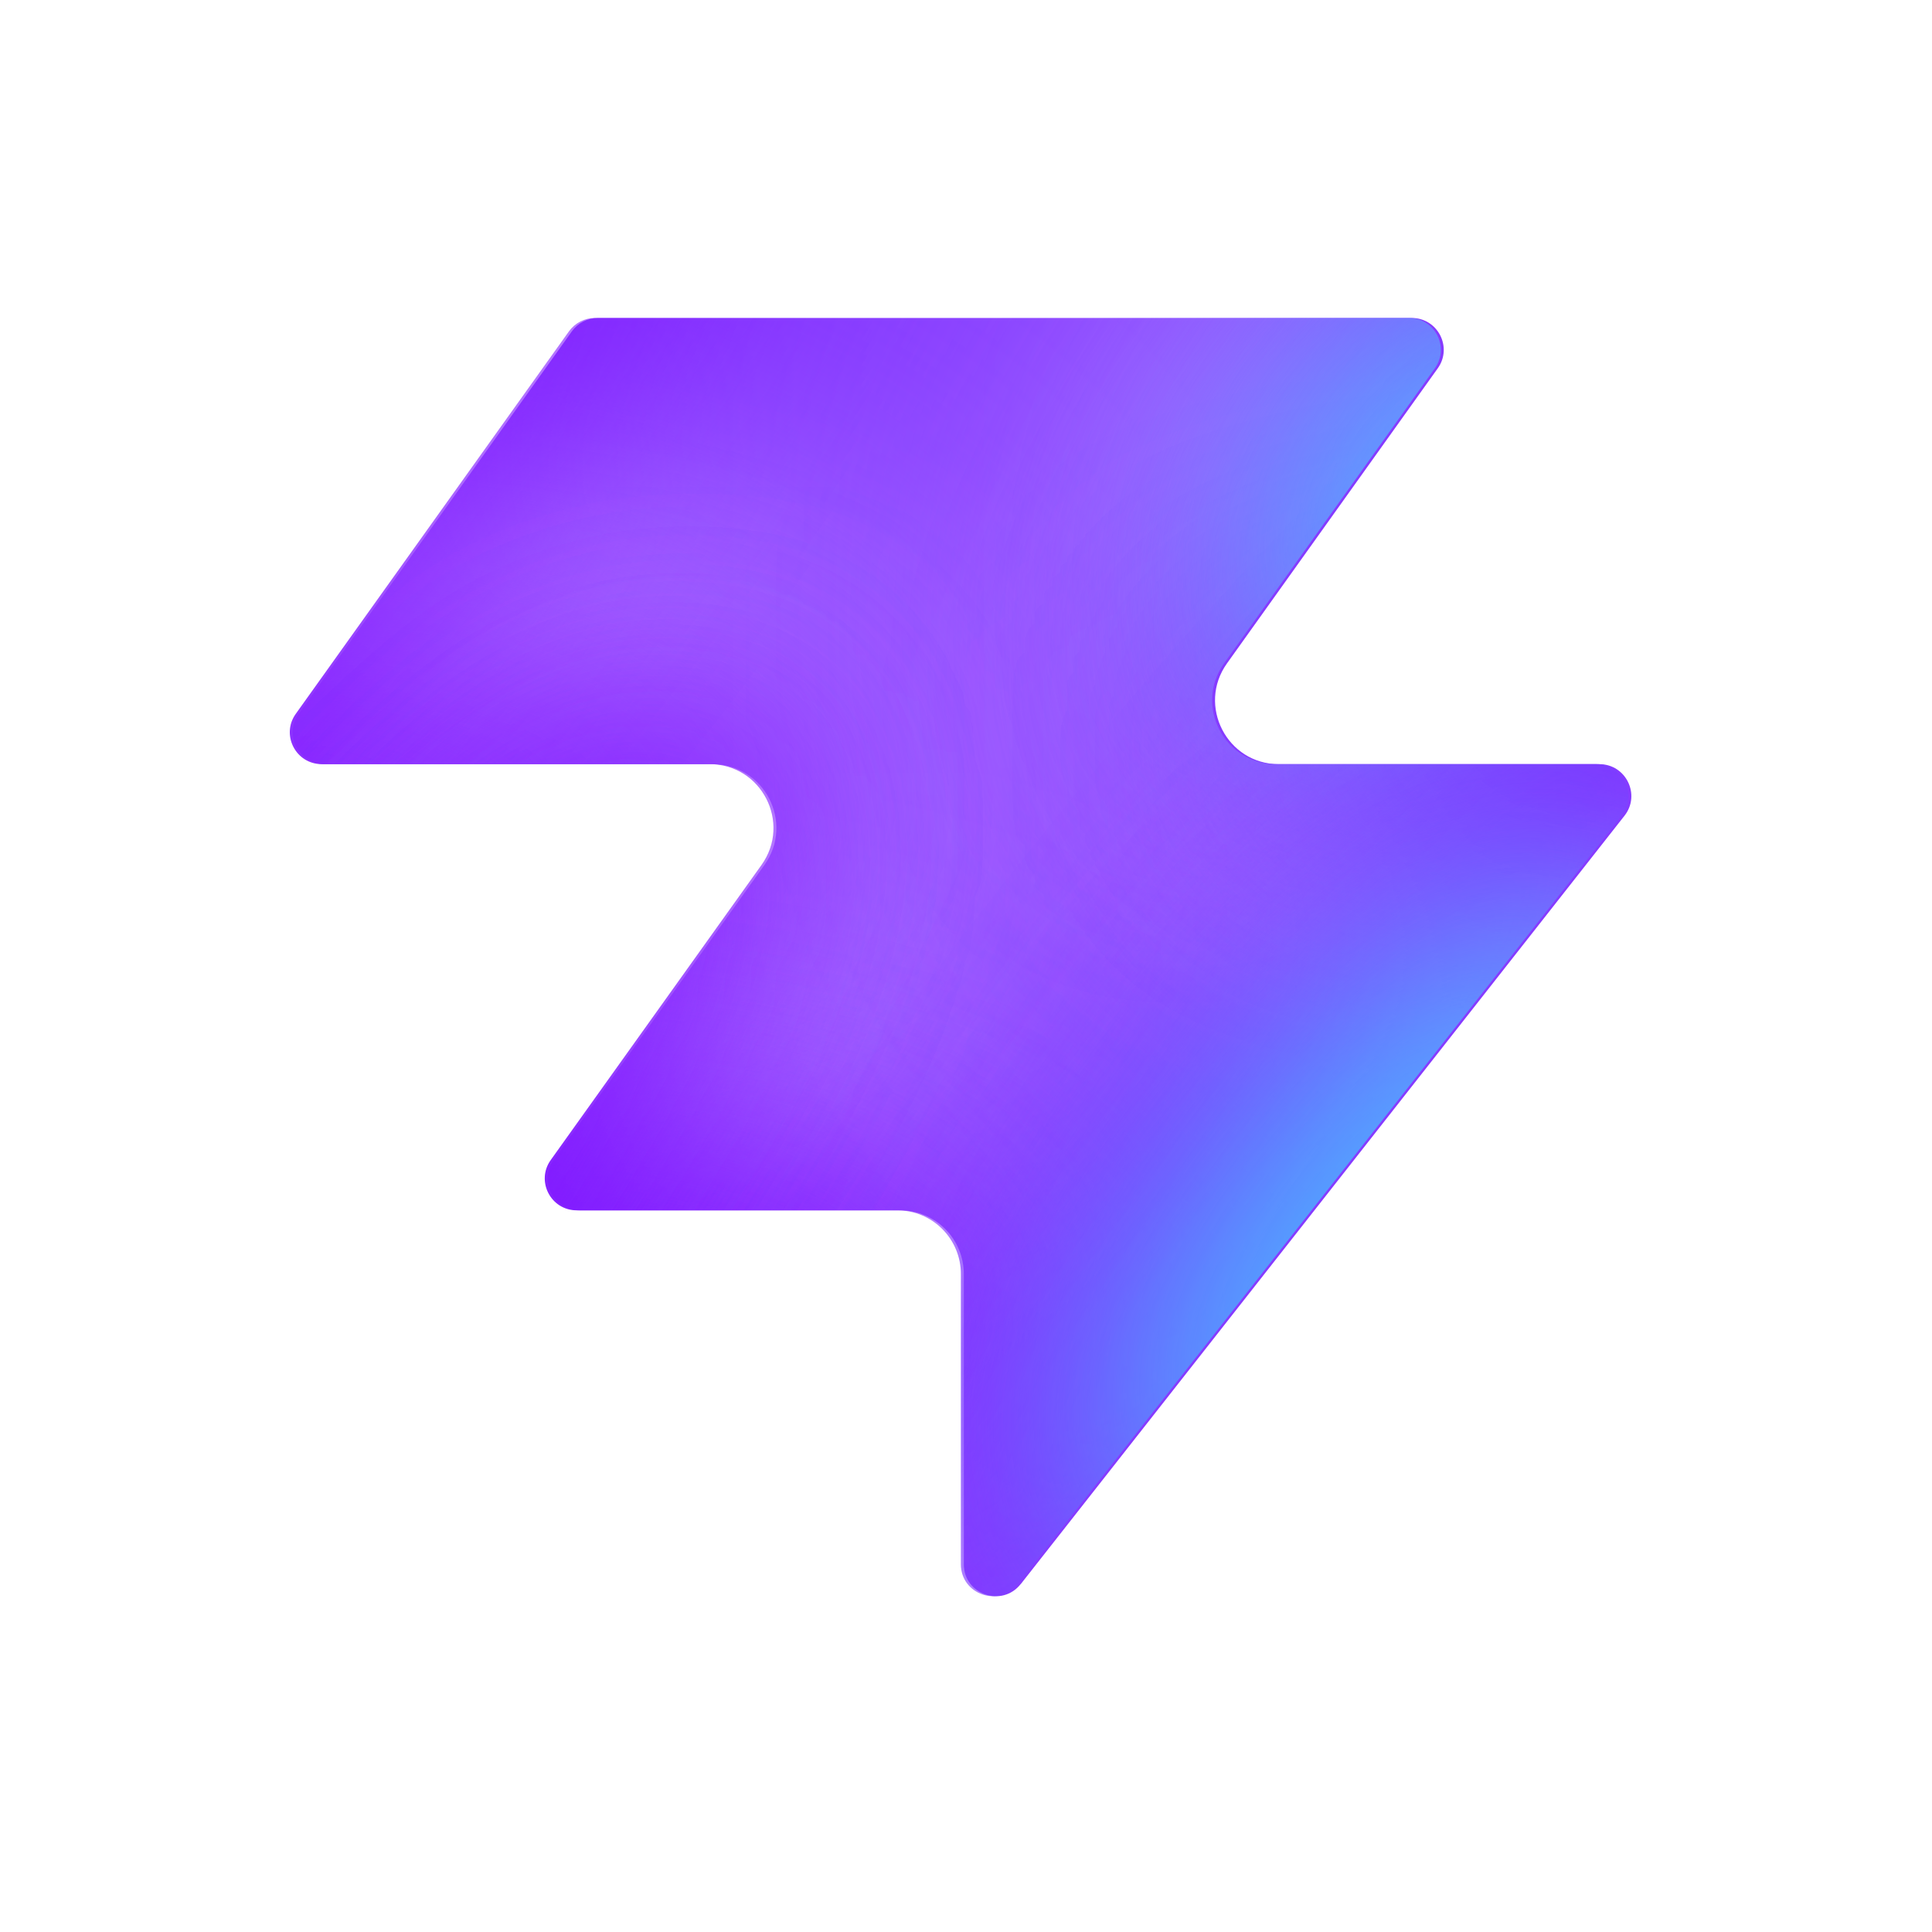
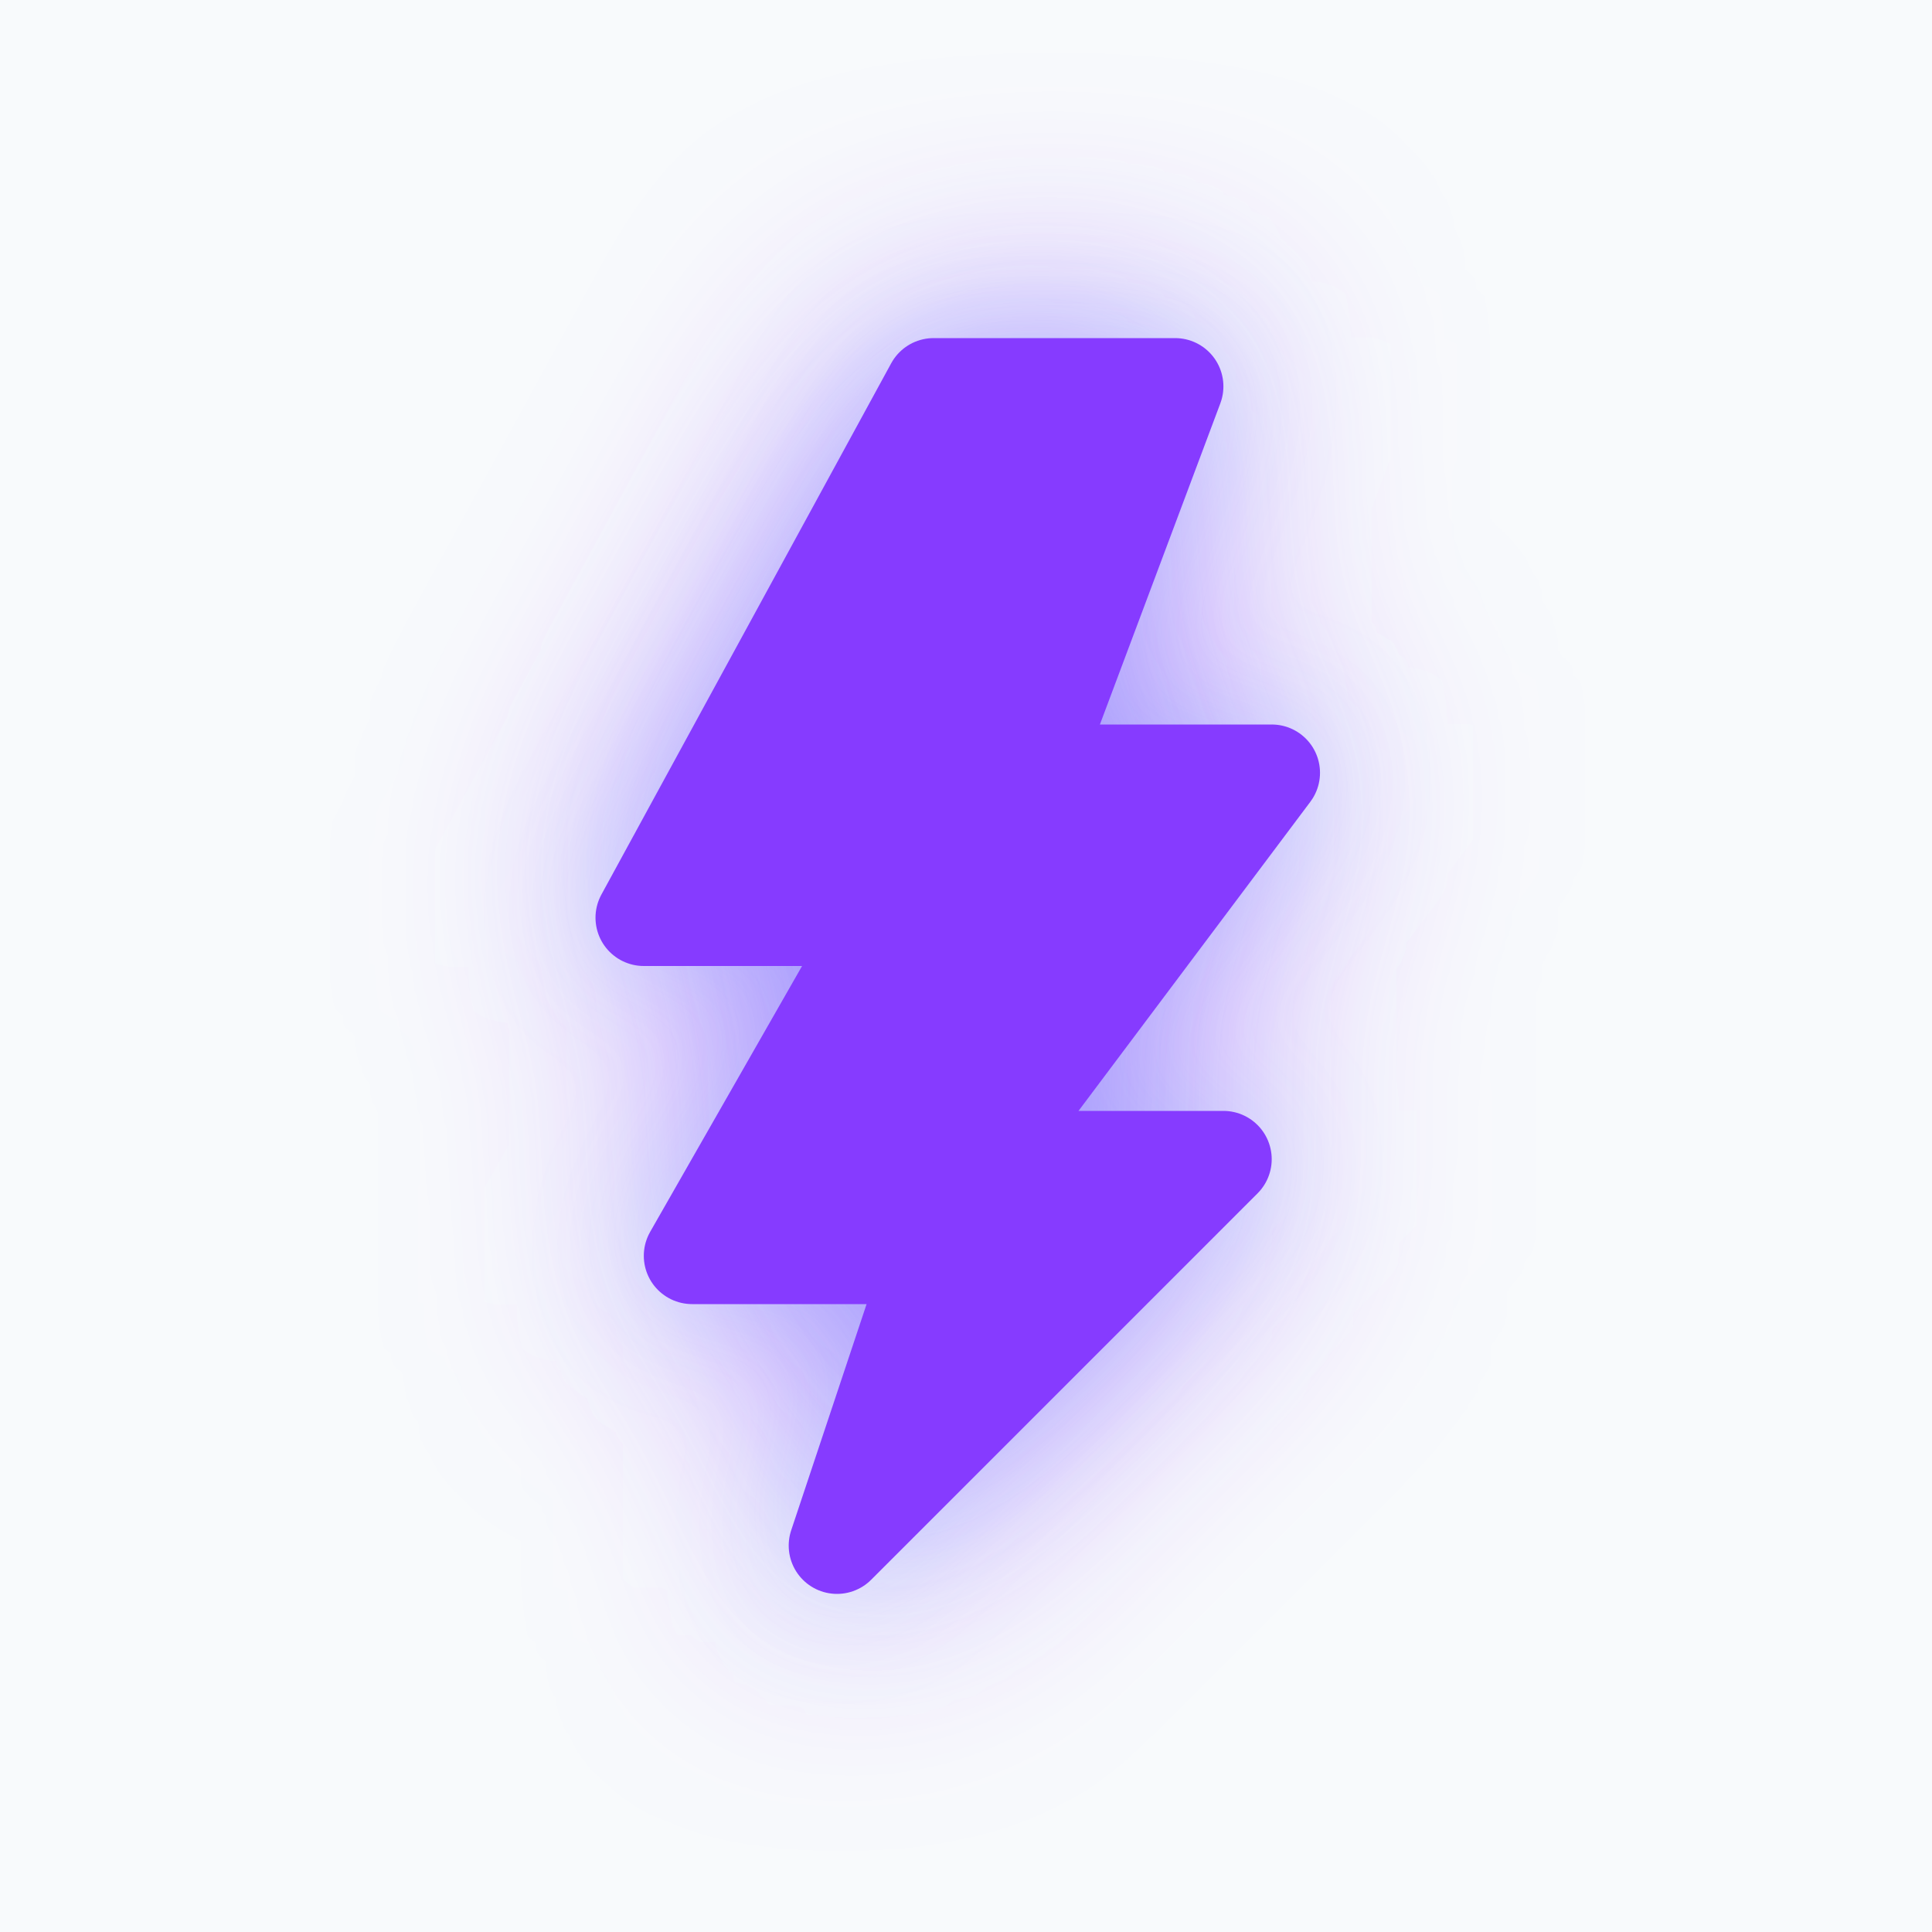
- <svg xmlns="http://www.w3.org/2000/svg" width="512" height="512" viewBox="0 0 512 512">
-   <rect width="512" height="512" fill="#FFFFFF" />
-   <g transform="translate(76.8, 76.8) scale(7.466)">
-     <g transform="translate(0, 1)">
-       <path fill="#863bff" d="M25.946 44.938c-.664.845-2.021.375-2.021-.698V33.937a2.26 2.26 0 0 0-2.262-2.262H10.287c-.92 0-1.456-1.04-.92-1.788l7.48-10.471c1.07-1.497 0-3.578-1.842-3.578H1.237c-.92 0-1.456-1.04-.92-1.788L10.013.474c.214-.297.556-.474.92-.474h28.894c.92 0 1.456 1.04.92 1.788l-7.48 10.471c-1.07 1.498 0 3.579 1.842 3.579h11.377c.943 0 1.473 1.088.89 1.83L25.947 44.94z" style="fill:#863bff;fill:color(display-p3 .525 .23 1);fill-opacity:1" />
-       <mask id="a" width="48" height="46" x="0" y="0" maskUnits="userSpaceOnUse" style="mask-type:alpha">
-         <path fill="#000" d="M25.842 44.938c-.664.844-2.021.375-2.021-.698V33.937a2.26 2.26 0 0 0-2.262-2.262H10.183c-.92 0-1.456-1.04-.92-1.788l7.48-10.471c1.07-1.498 0-3.579-1.842-3.579H1.133c-.92 0-1.456-1.04-.92-1.787L9.91.473c.214-.297.556-.474.92-.474h28.894c.92 0 1.456 1.04.92 1.788l-7.48 10.471c-1.07 1.498 0 3.578 1.842 3.578h11.377c.943 0 1.473 1.088.89 1.832L25.843 44.94z" style="fill:#000;fill-opacity:1" />
-       </mask>
-       <g mask="url(#a)">
-         <g filter="url(#b)">
-           <ellipse cx="5.508" cy="14.704" fill="#ede6ff" rx="5.508" ry="14.704" style="fill:#ede6ff;fill:color(display-p3 .927 .903 1);fill-opacity:1" transform="matrix(.00324 1 1 -.00324 -4.47 31.516)" />
-         </g>
-         <g filter="url(#c)">
-           <ellipse cx="10.399" cy="29.851" fill="#ede6ff" rx="10.399" ry="29.851" style="fill:#ede6ff;fill:color(display-p3 .927 .903 1);fill-opacity:1" transform="matrix(.00324 1 1 -.00324 -39.328 7.883)" />
-         </g>
-         <g filter="url(#d)">
-           <ellipse cx="5.508" cy="30.487" fill="#7e14ff" rx="5.508" ry="30.487" style="fill:#7e14ff;fill:color(display-p3 .492 .077 1);fill-opacity:1" transform="rotate(89.814 -25.913 -14.639)scale(1 -1)" />
-         </g>
-         <g filter="url(#e)">
-           <ellipse cx="5.508" cy="30.599" fill="#7e14ff" rx="5.508" ry="30.599" style="fill:#7e14ff;fill:color(display-p3 .492 .077 1);fill-opacity:1" transform="rotate(89.814 -32.644 -3.334)scale(1 -1)" />
-         </g>
-         <g filter="url(#f)">
-           <ellipse cx="5.508" cy="30.599" fill="#7e14ff" rx="5.508" ry="30.599" style="fill:#7e14ff;fill:color(display-p3 .492 .077 1);fill-opacity:1" transform="matrix(.00324 1 1 -.00324 -34.34 30.47)" />
-         </g>
-         <g filter="url(#g)">
-           <ellipse cx="14.072" cy="22.078" fill="#ede6ff" rx="14.072" ry="22.078" style="fill:#ede6ff;fill:color(display-p3 .927 .903 1);fill-opacity:1" transform="rotate(93.35 24.506 48.493)scale(-1 1)" />
-         </g>
-         <g filter="url(#h)">
-           <ellipse cx="3.47" cy="21.501" fill="#7e14ff" rx="3.47" ry="21.501" style="fill:#7e14ff;fill:color(display-p3 .492 .077 1);fill-opacity:1" transform="rotate(89.009 28.708 47.59)scale(-1 1)" />
-         </g>
-         <g filter="url(#i)">
-           <ellipse cx="3.47" cy="21.501" fill="#7e14ff" rx="3.47" ry="21.501" style="fill:#7e14ff;fill:color(display-p3 .492 .077 1);fill-opacity:1" transform="rotate(89.009 28.708 47.59)scale(-1 1)" />
-         </g>
-         <g filter="url(#j)">
-           <ellipse cx=".387" cy="8.972" fill="#7e14ff" rx="4.407" ry="29.108" style="fill:#7e14ff;fill:color(display-p3 .492 .077 1);fill-opacity:1" transform="rotate(39.51 .387 8.972)" />
-         </g>
-         <g filter="url(#k)">
-           <ellipse cx="47.523" cy="-6.092" fill="#7e14ff" rx="4.407" ry="29.108" style="fill:#7e14ff;fill:color(display-p3 .492 .077 1);fill-opacity:1" transform="rotate(37.892 47.523 -6.092)" />
-         </g>
-         <g filter="url(#l)">
-           <ellipse cx="41.412" cy="6.333" fill="#47bfff" rx="5.971" ry="9.665" style="fill:#47bfff;fill:color(display-p3 .28 .748 1);fill-opacity:1" transform="rotate(37.892 41.412 6.333)" />
-         </g>
-         <g filter="url(#m)">
-           <ellipse cx="-1.879" cy="38.332" fill="#7e14ff" rx="4.407" ry="29.108" style="fill:#7e14ff;fill:color(display-p3 .492 .077 1);fill-opacity:1" transform="rotate(37.892 -1.88 38.332)" />
-         </g>
-         <g filter="url(#n)">
-           <ellipse cx="-1.879" cy="38.332" fill="#7e14ff" rx="4.407" ry="29.108" style="fill:#7e14ff;fill:color(display-p3 .492 .077 1);fill-opacity:1" transform="rotate(37.892 -1.88 38.332)" />
-         </g>
-         <g filter="url(#o)">
-           <ellipse cx="35.651" cy="29.907" fill="#7e14ff" rx="4.407" ry="29.108" style="fill:#7e14ff;fill:color(display-p3 .492 .077 1);fill-opacity:1" transform="rotate(37.892 35.651 29.907)" />
-         </g>
-         <g filter="url(#p)">
-           <ellipse cx="38.418" cy="32.4" fill="#47bfff" rx="5.971" ry="15.297" style="fill:#47bfff;fill:color(display-p3 .28 .748 1);fill-opacity:1" transform="rotate(37.892 38.418 32.4)" />
-         </g>
-       </g>
-     </g>
-   </g>
-   <defs>
-     <filter id="b" width="60.045" height="41.654" x="-19.77" y="16.149" color-interpolation-filters="sRGB" filterUnits="userSpaceOnUse">
-       <feFlood flood-opacity="0" result="BackgroundImageFix" />
-       <feBlend in="SourceGraphic" in2="BackgroundImageFix" result="shape" />
-       <feGaussianBlur result="effect1_foregroundBlur_2002_17158" stdDeviation="7.659" />
+ <svg xmlns="http://www.w3.org/2000/svg" version="1.1" width="200" height="200" viewBox="0 0 200 200" id="svg6">
+   <defs id="defs3">
+     <filter id="gmd" x="-0.538" y="-0.292" width="2.077" height="1.583">
+       <feGaussianBlur in="SourceGraphic" stdDeviation="5" id="feGaussianBlur2" />
    </filter>
-     <filter id="c" width="90.34" height="51.437" x="-54.613" y="-7.533" color-interpolation-filters="sRGB" filterUnits="userSpaceOnUse">
-       <feFlood flood-opacity="0" result="BackgroundImageFix" />
-       <feBlend in="SourceGraphic" in2="BackgroundImageFix" result="shape" />
-       <feGaussianBlur result="effect1_foregroundBlur_2002_17158" stdDeviation="7.659" />
-     </filter>
-     <filter id="d" width="79.355" height="29.4" x="-49.64" y="2.03" color-interpolation-filters="sRGB" filterUnits="userSpaceOnUse">
-       <feFlood flood-opacity="0" result="BackgroundImageFix" />
-       <feBlend in="SourceGraphic" in2="BackgroundImageFix" result="shape" />
-       <feGaussianBlur result="effect1_foregroundBlur_2002_17158" stdDeviation="4.596" />
-     </filter>
-     <filter id="e" width="79.579" height="29.4" x="-45.045" y="20.029" color-interpolation-filters="sRGB" filterUnits="userSpaceOnUse">
-       <feFlood flood-opacity="0" result="BackgroundImageFix" />
-       <feBlend in="SourceGraphic" in2="BackgroundImageFix" result="shape" />
-       <feGaussianBlur result="effect1_foregroundBlur_2002_17158" stdDeviation="4.596" />
-     </filter>
-     <filter id="f" width="79.579" height="29.4" x="-43.513" y="21.178" color-interpolation-filters="sRGB" filterUnits="userSpaceOnUse">
-       <feFlood flood-opacity="0" result="BackgroundImageFix" />
-       <feBlend in="SourceGraphic" in2="BackgroundImageFix" result="shape" />
-       <feGaussianBlur result="effect1_foregroundBlur_2002_17158" stdDeviation="4.596" />
-     </filter>
-     <filter id="g" width="74.749" height="58.852" x="15.756" y="-17.901" color-interpolation-filters="sRGB" filterUnits="userSpaceOnUse">
-       <feFlood flood-opacity="0" result="BackgroundImageFix" />
-       <feBlend in="SourceGraphic" in2="BackgroundImageFix" result="shape" />
-       <feGaussianBlur result="effect1_foregroundBlur_2002_17158" stdDeviation="7.659" />
-     </filter>
-     <filter id="h" width="61.377" height="25.362" x="23.548" y="2.284" color-interpolation-filters="sRGB" filterUnits="userSpaceOnUse">
-       <feFlood flood-opacity="0" result="BackgroundImageFix" />
-       <feBlend in="SourceGraphic" in2="BackgroundImageFix" result="shape" />
-       <feGaussianBlur result="effect1_foregroundBlur_2002_17158" stdDeviation="4.596" />
-     </filter>
-     <filter id="i" width="61.377" height="25.362" x="23.548" y="2.284" color-interpolation-filters="sRGB" filterUnits="userSpaceOnUse">
-       <feFlood flood-opacity="0" result="BackgroundImageFix" />
-       <feBlend in="SourceGraphic" in2="BackgroundImageFix" result="shape" />
-       <feGaussianBlur result="effect1_foregroundBlur_2002_17158" stdDeviation="4.596" />
-     </filter>
-     <filter id="j" width="56.045" height="63.649" x="-27.636" y="-22.853" color-interpolation-filters="sRGB" filterUnits="userSpaceOnUse">
-       <feFlood flood-opacity="0" result="BackgroundImageFix" />
-       <feBlend in="SourceGraphic" in2="BackgroundImageFix" result="shape" />
-       <feGaussianBlur result="effect1_foregroundBlur_2002_17158" stdDeviation="4.596" />
-     </filter>
-     <filter id="k" width="54.814" height="64.646" x="20.116" y="-38.415" color-interpolation-filters="sRGB" filterUnits="userSpaceOnUse">
-       <feFlood flood-opacity="0" result="BackgroundImageFix" />
-       <feBlend in="SourceGraphic" in2="BackgroundImageFix" result="shape" />
-       <feGaussianBlur result="effect1_foregroundBlur_2002_17158" stdDeviation="4.596" />
-     </filter>
-     <filter id="l" width="33.541" height="35.313" x="24.641" y="-11.323" color-interpolation-filters="sRGB" filterUnits="userSpaceOnUse">
-       <feFlood flood-opacity="0" result="BackgroundImageFix" />
-       <feBlend in="SourceGraphic" in2="BackgroundImageFix" result="shape" />
-       <feGaussianBlur result="effect1_foregroundBlur_2002_17158" stdDeviation="4.596" />
-     </filter>
-     <filter id="m" width="54.814" height="64.646" x="-29.286" y="6.009" color-interpolation-filters="sRGB" filterUnits="userSpaceOnUse">
-       <feFlood flood-opacity="0" result="BackgroundImageFix" />
-       <feBlend in="SourceGraphic" in2="BackgroundImageFix" result="shape" />
-       <feGaussianBlur result="effect1_foregroundBlur_2002_17158" stdDeviation="4.596" />
-     </filter>
-     <filter id="n" width="54.814" height="64.646" x="-29.286" y="6.009" color-interpolation-filters="sRGB" filterUnits="userSpaceOnUse">
-       <feFlood flood-opacity="0" result="BackgroundImageFix" />
-       <feBlend in="SourceGraphic" in2="BackgroundImageFix" result="shape" />
-       <feGaussianBlur result="effect1_foregroundBlur_2002_17158" stdDeviation="4.596" />
-     </filter>
-     <filter id="o" width="54.814" height="64.646" x="8.244" y="-2.416" color-interpolation-filters="sRGB" filterUnits="userSpaceOnUse">
-       <feFlood flood-opacity="0" result="BackgroundImageFix" />
-       <feBlend in="SourceGraphic" in2="BackgroundImageFix" result="shape" />
-       <feGaussianBlur result="effect1_foregroundBlur_2002_17158" stdDeviation="4.596" />
-     </filter>
-     <filter id="p" width="39.409" height="43.623" x="18.713" y="10.588" color-interpolation-filters="sRGB" filterUnits="userSpaceOnUse">
-       <feFlood flood-opacity="0" result="BackgroundImageFix" />
-       <feBlend in="SourceGraphic" in2="BackgroundImageFix" result="shape" />
-       <feGaussianBlur result="effect1_foregroundBlur_2002_17158" stdDeviation="4.596" />
+     <filter id="gsm" x="-0.308" y="-0.167" width="1.615" height="1.333">
+       <feGaussianBlur in="SourceGraphic" stdDeviation="2.5" id="feGaussianBlur3" />
    </filter>
  </defs>
+   <rect width="100%" height="100%" fill="#F8FAFC" />
+   <g transform="matrix(2.5,0,0,2.5,46.64623,40)" id="g6">
+     <path d="M 20,0 H 30 L 24,16 H 34 L 22,32 H 32 L 16,48 20,36 H 10 L 18,22 H 8 Z" fill="#863bff" stroke="#863bff" stroke-width="4" stroke-linejoin="round" stroke-linecap="round" filter="url(#gmd)" opacity="0.6" id="path4" style="display:inline" />
+     <path d="M 20,0 H 30 L 24,16 H 34 L 22,32 H 32 L 16,48 20,36 H 10 L 18,22 H 8 Z" fill="#47bfff" stroke="#47bfff" stroke-width="4" stroke-linejoin="round" stroke-linecap="round" filter="url(#gsm)" opacity="0.18" id="path5" style="display:inline" />
+     <path d="M 20,0 H 30 L 24,16 H 34 L 22,32 H 32 L 16,48 20,36 H 10 L 18,22 H 8 Z" fill="#863bff" stroke="#863bff" stroke-width="4" stroke-linejoin="round" stroke-linecap="round" id="path6" />
+   </g>
+   <style>
+     @media (prefers-color-scheme: light) { :root { filter: none; } }
+     @media (prefers-color-scheme: dark) { :root { filter: none; } }
+   </style>
</svg>
